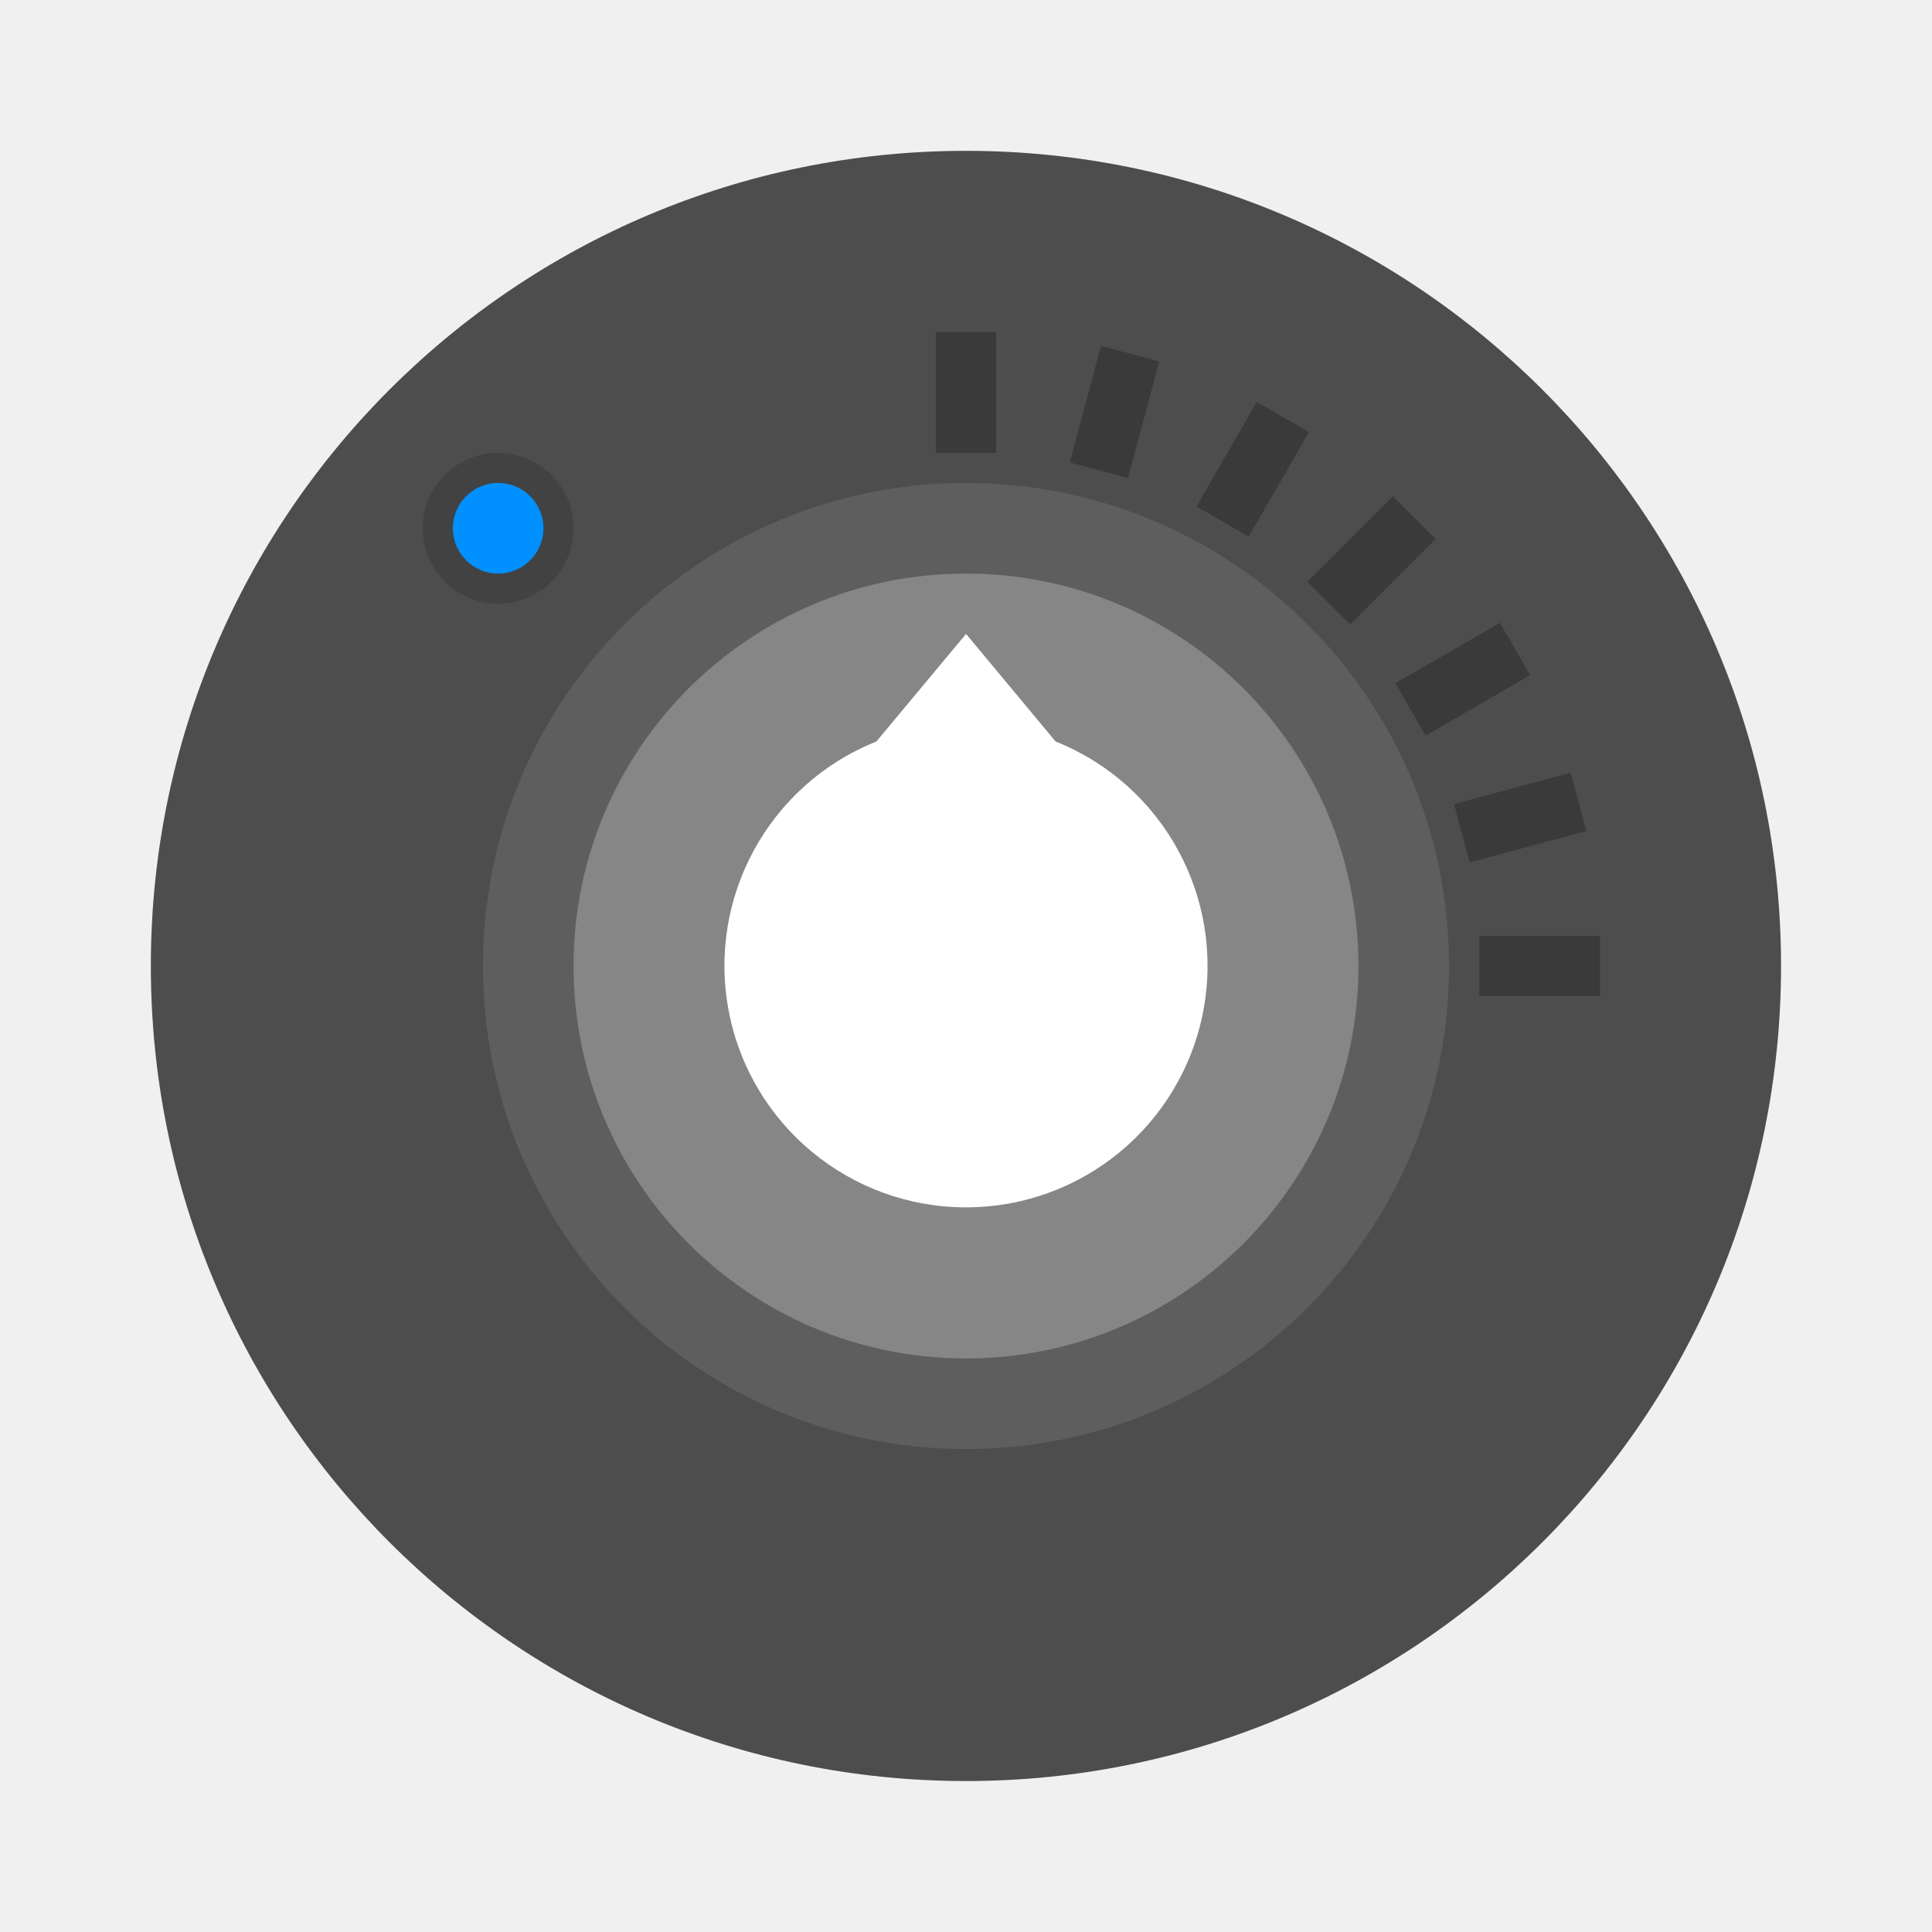
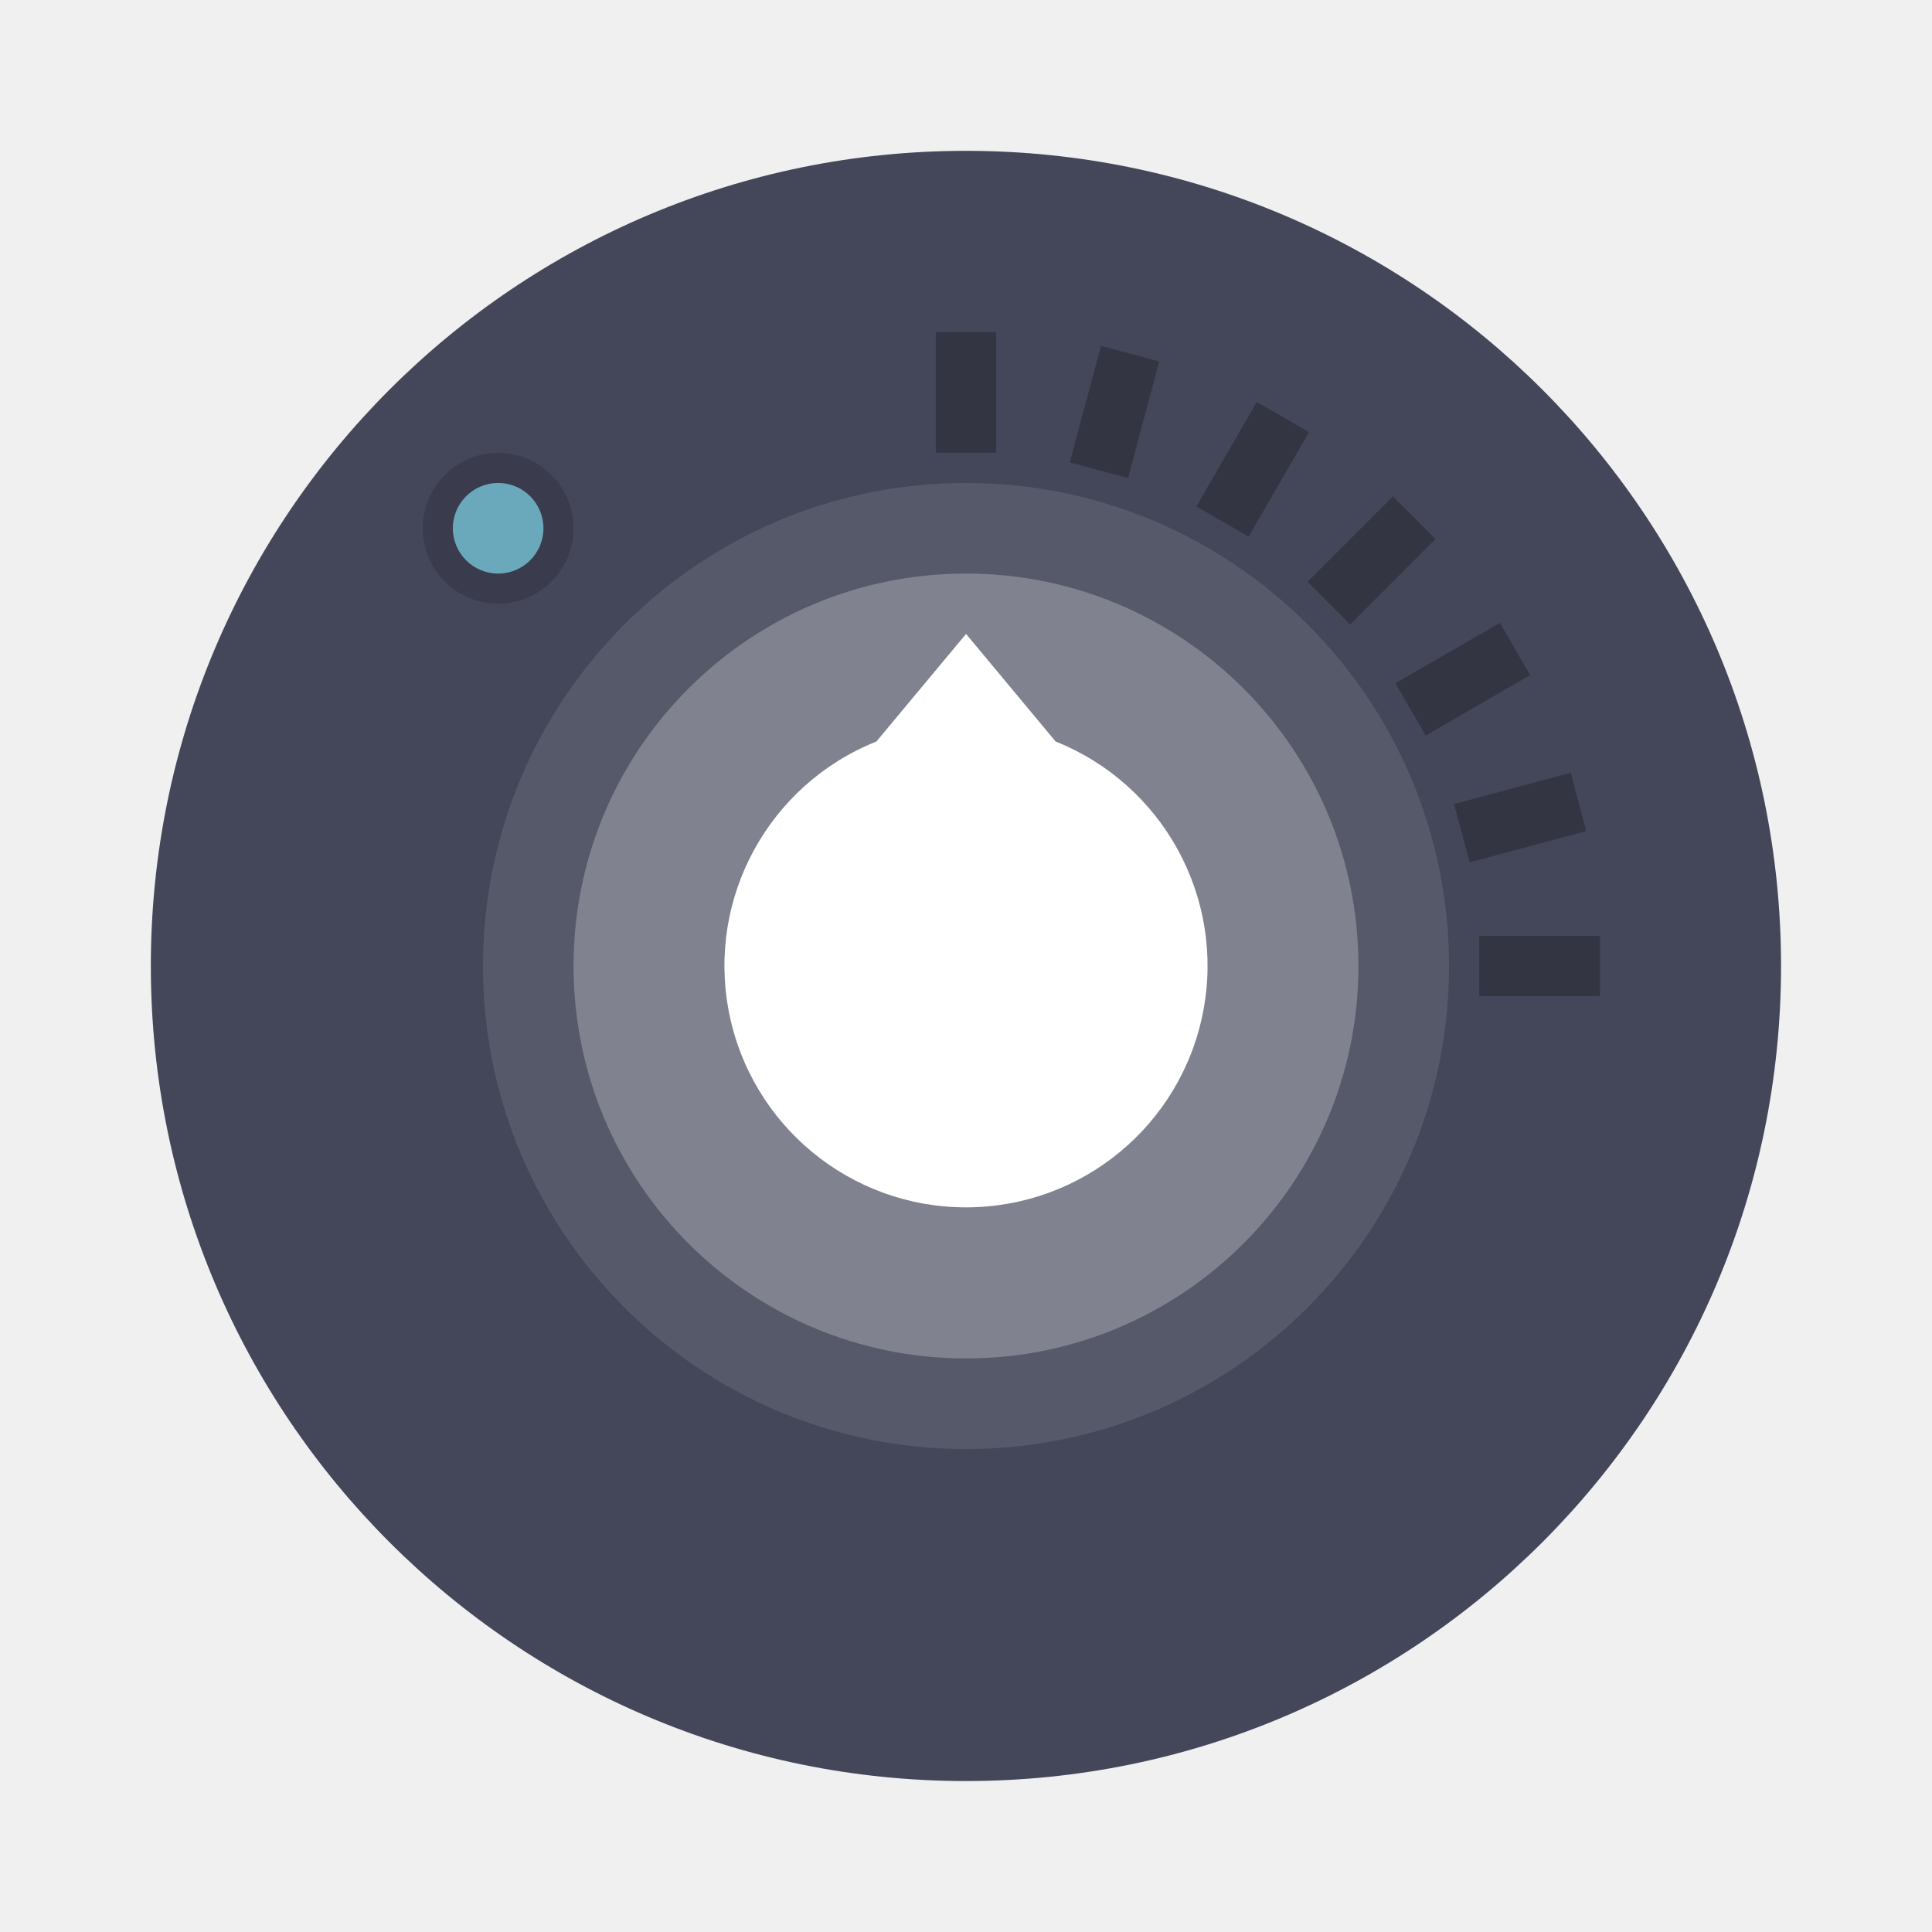
- <svg xmlns="http://www.w3.org/2000/svg" width="64" height="64" version="1.1" viewBox="0 0 16.933 16.933">
-   <circle cx="8.466" cy="8.466" r="7.144" fill="#4d4d4d" style="paint-order:stroke fill markers" />
-   <g fill="#fff">
-     <rect transform="matrix(0,-1,-1,0,0,0)" x="-12.7" y="-12.7" width="8.467" height="8.467" rx="4.233" ry="4.233" opacity=".1" />
-     <rect transform="matrix(0,-1,-1,0,0,0)" x="-11.906" y="-11.906" width="6.879" height="6.879" rx="3.44" ry="3.44" opacity=".25" />
-     <path d="m8.467 5.556-0.786 0.943a2.117 2.117 0 1 0 1.571 0z" />
+ <svg xmlns="http://www.w3.org/2000/svg" width="64" height="64" version="1.1" viewBox="0 0 16.933 16.933" id="svg2392">
+   <defs id="defs2396" />
+   <circle cx="8.466" cy="8.466" r="7.144" fill="#4d4d4d" style="paint-order:stroke fill markers;fill:#44475a" id="circle2376" />
+   <g fill="#fff" id="g2384">
+     <rect transform="matrix(0,-1,-1,0,0,0)" x="-12.7" y="-12.7" width="8.467" height="8.467" rx="4.233" ry="4.233" opacity=".1" id="rect2378" />
+     <rect transform="matrix(0,-1,-1,0,0,0)" x="-11.906" y="-11.906" width="6.879" height="6.879" rx="3.44" ry="3.44" opacity=".25" id="rect2380" />
+     <path d="m8.467 5.556-0.786 0.943a2.117 2.117 0 1 0 1.571 0z" id="path2382" />
  </g>
-   <circle cx="4.366" cy="4.63" r=".661" opacity=".15" style="paint-order:stroke fill markers" />
-   <circle cx="4.366" cy="4.63" r=".397" fill="#0090ff" style="paint-order:stroke fill markers" />
-   <path d="m8.202 2.91h0.529v1.058h-0.529zm1.448 0.121 0.51 0.137-0.273 1.022-0.511-0.137zm1.365 0.492 0.458 0.264-0.529 0.916-0.458-0.264zm1.193 0.827 0.374 0.374-0.748 0.749-0.374-0.374zm0.938 1.109 0.265 0.458-0.916 0.53-0.265-0.459zm0.62 1.314 0.137 0.511-1.022 0.274-0.137-0.511zm0.257 1.429v0.529h-1.058v-0.529z" opacity=".25" style="paint-order:stroke fill markers" />
+   <circle cx="4.366" cy="4.63" r=".661" opacity=".15" style="paint-order:stroke fill markers" id="circle2386" />
+   <circle cx="4.366" cy="4.63" r=".397" fill="#0090ff" style="paint-order:stroke fill markers;fill:#6aa9bb" id="circle2388" />
+   <path d="m8.202 2.91h0.529v1.058h-0.529zm1.448 0.121 0.51 0.137-0.273 1.022-0.511-0.137zm1.365 0.492 0.458 0.264-0.529 0.916-0.458-0.264zm1.193 0.827 0.374 0.374-0.748 0.749-0.374-0.374zm0.938 1.109 0.265 0.458-0.916 0.53-0.265-0.459zm0.62 1.314 0.137 0.511-1.022 0.274-0.137-0.511zm0.257 1.429v0.529h-1.058v-0.529z" opacity=".25" style="paint-order:stroke fill markers" id="path2390" />
</svg>
